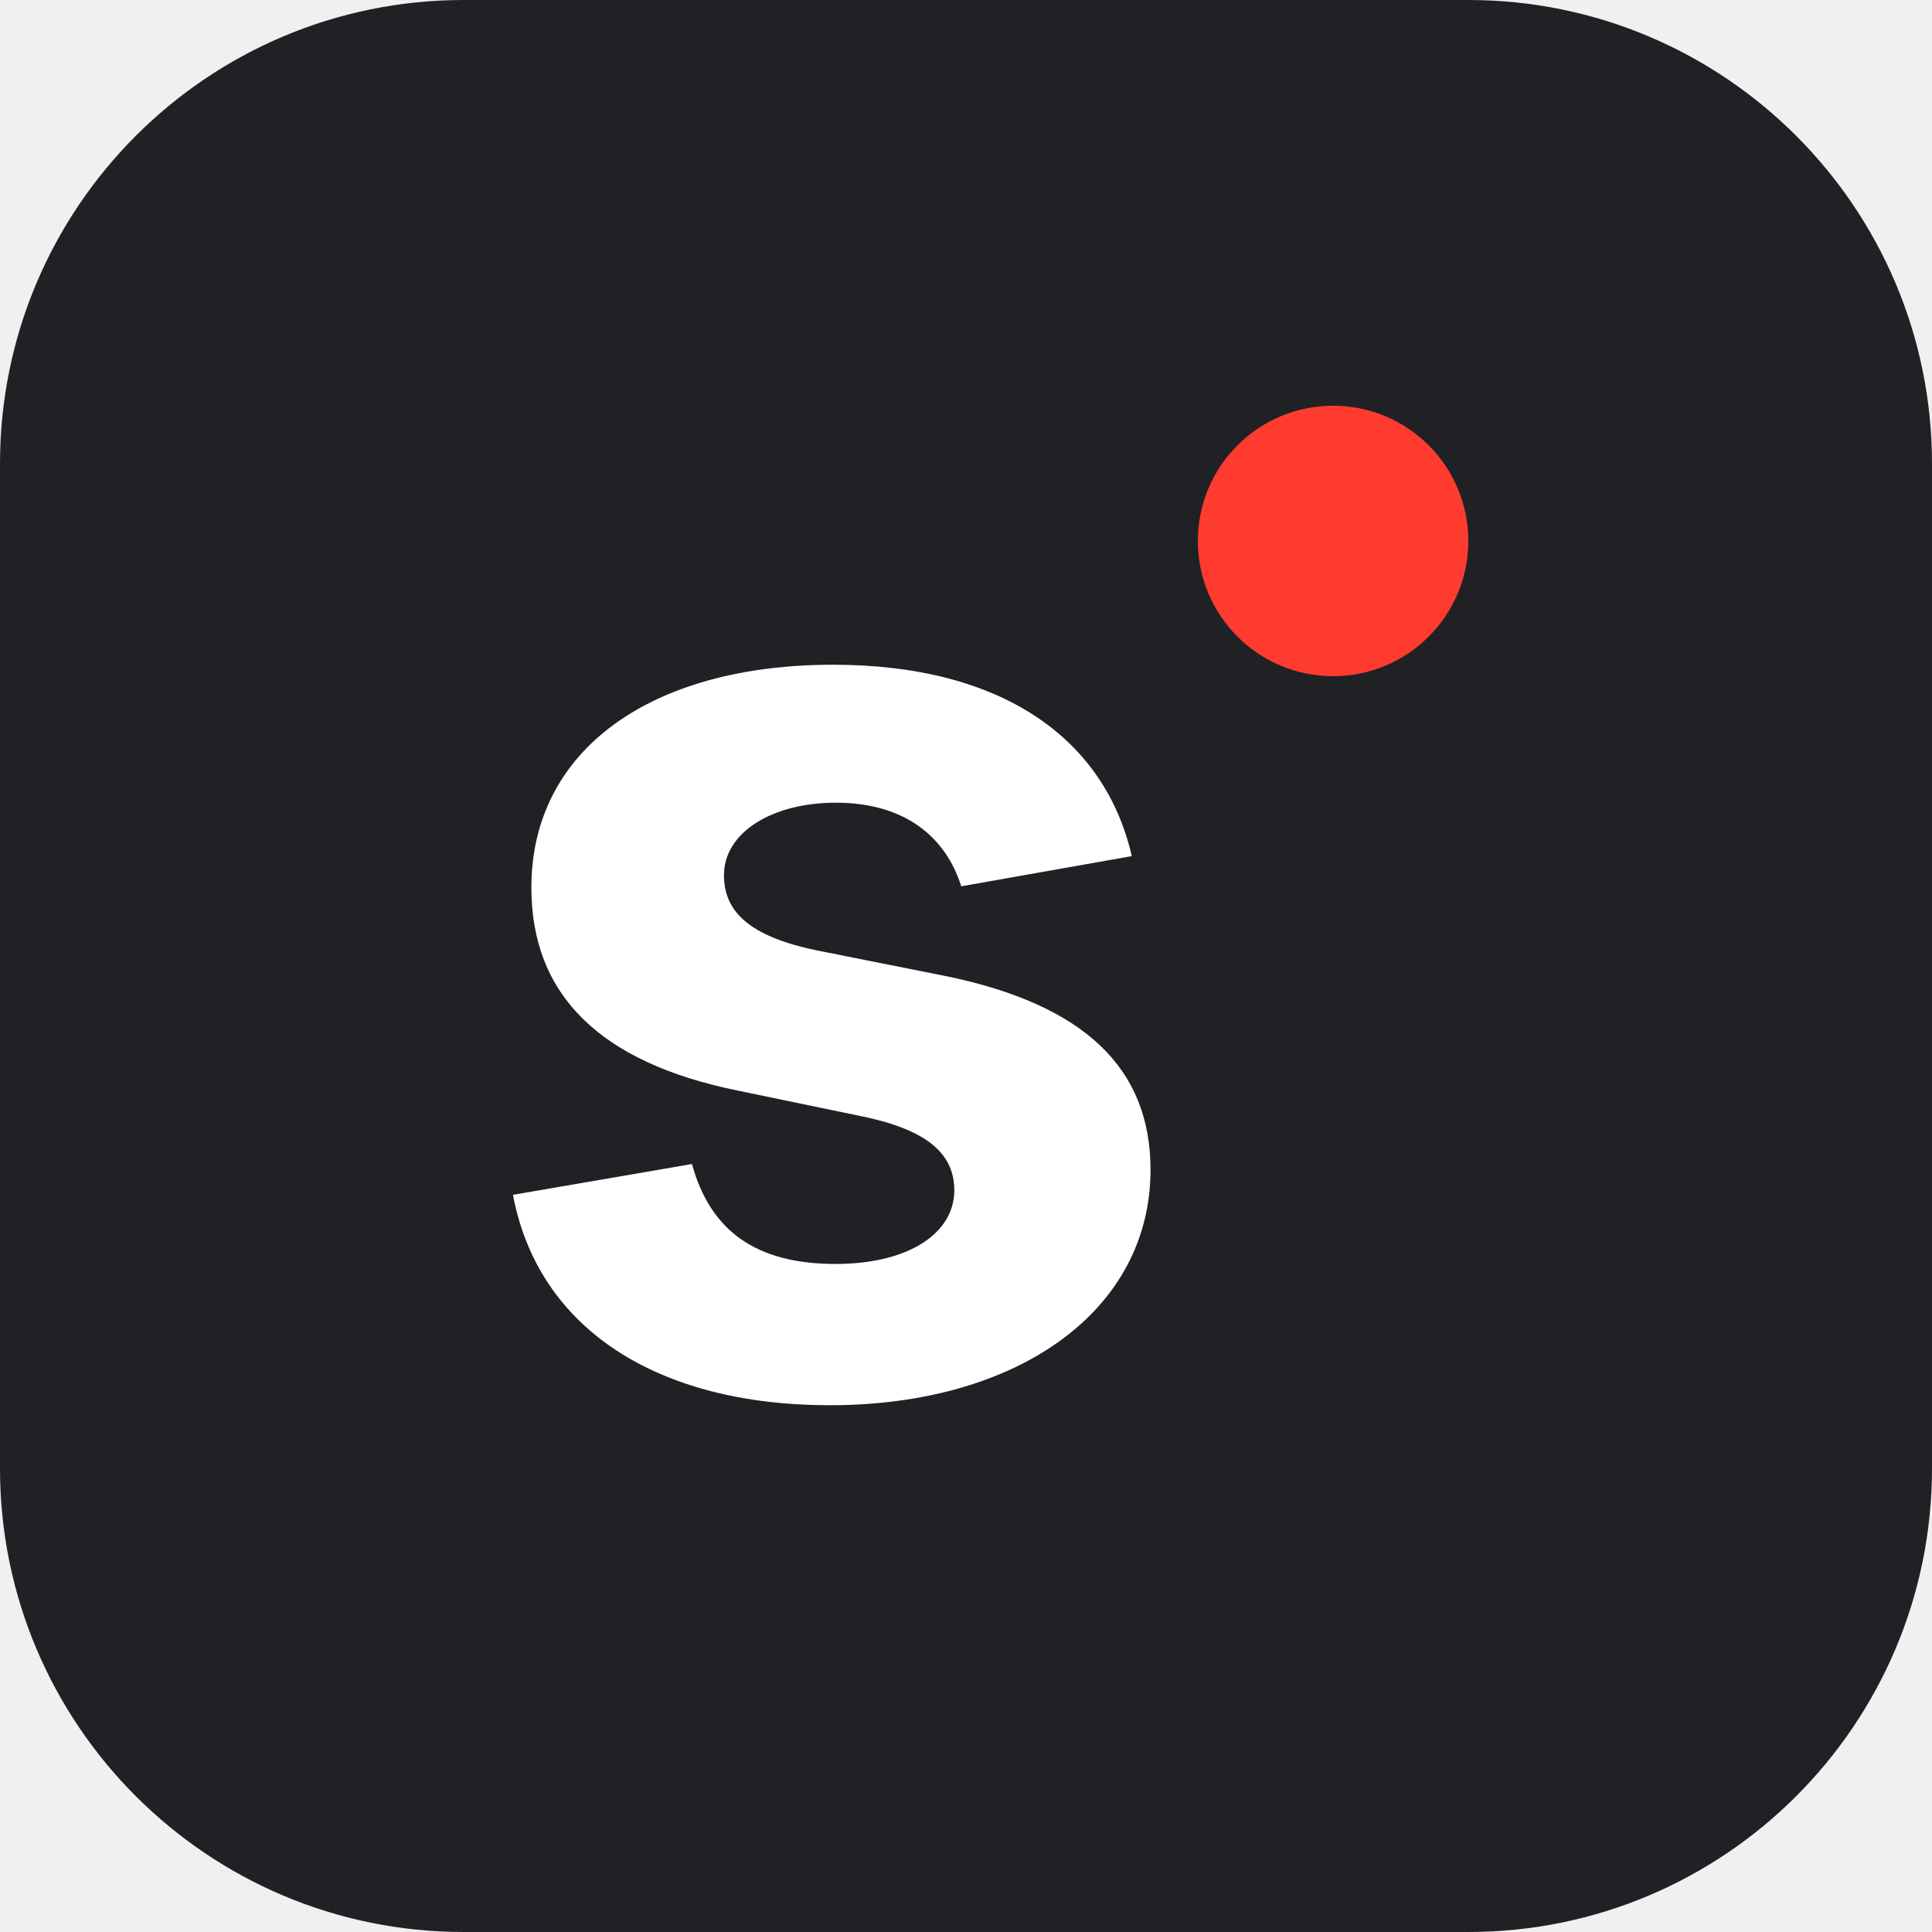
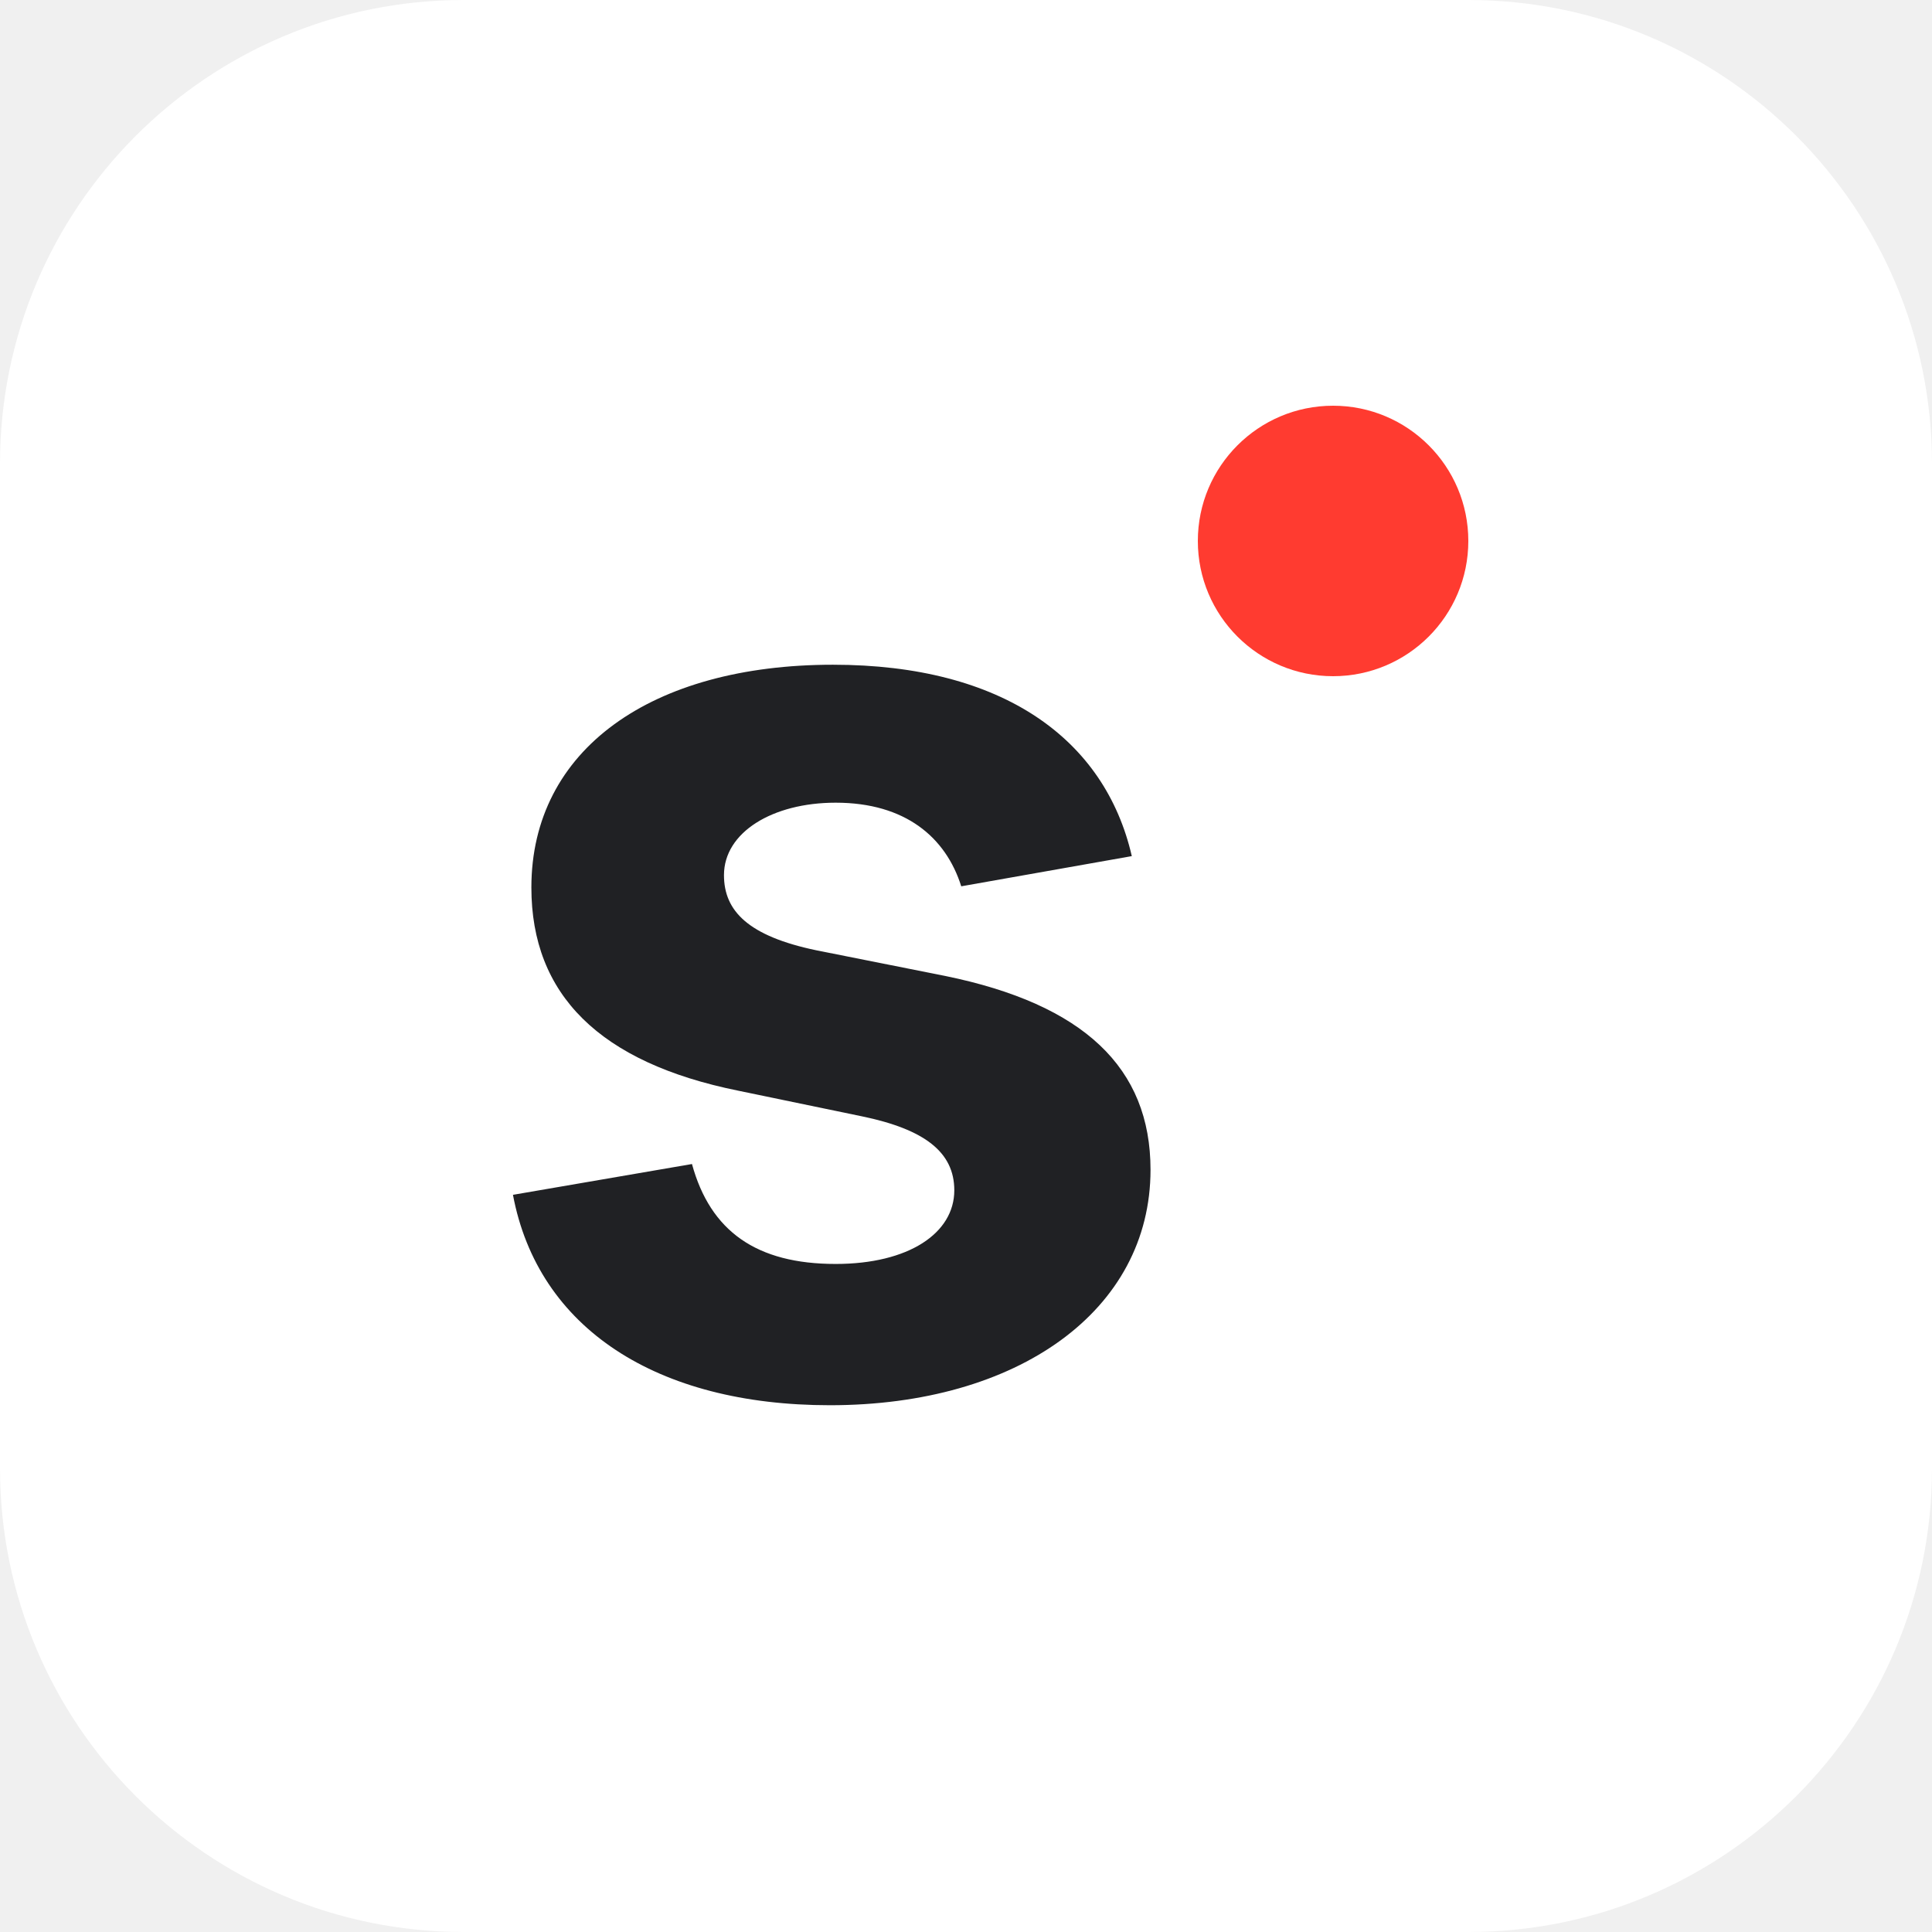
<svg xmlns="http://www.w3.org/2000/svg" viewBox="0 0 100 100" width="100" height="100">
-   <rect width="100" height="100" rx="24" fill="#202124" />
-   <text x="43" y="72" font-family="Inter, system-ui, -apple-system, sans-serif" font-weight="700" font-size="68" fill="#ffffff" text-anchor="middle">
+   <rect width="100" height="100" rx="24" fill="#ffffff" />
+   <text x="43" y="72" font-family="Inter, system-ui, -apple-system, sans-serif" font-weight="700" font-size="68" fill="#202124" text-anchor="middle">
    s
  </text>
  <circle cx="69" cy="28" r="7" fill="#FF3B30" />
</svg>
